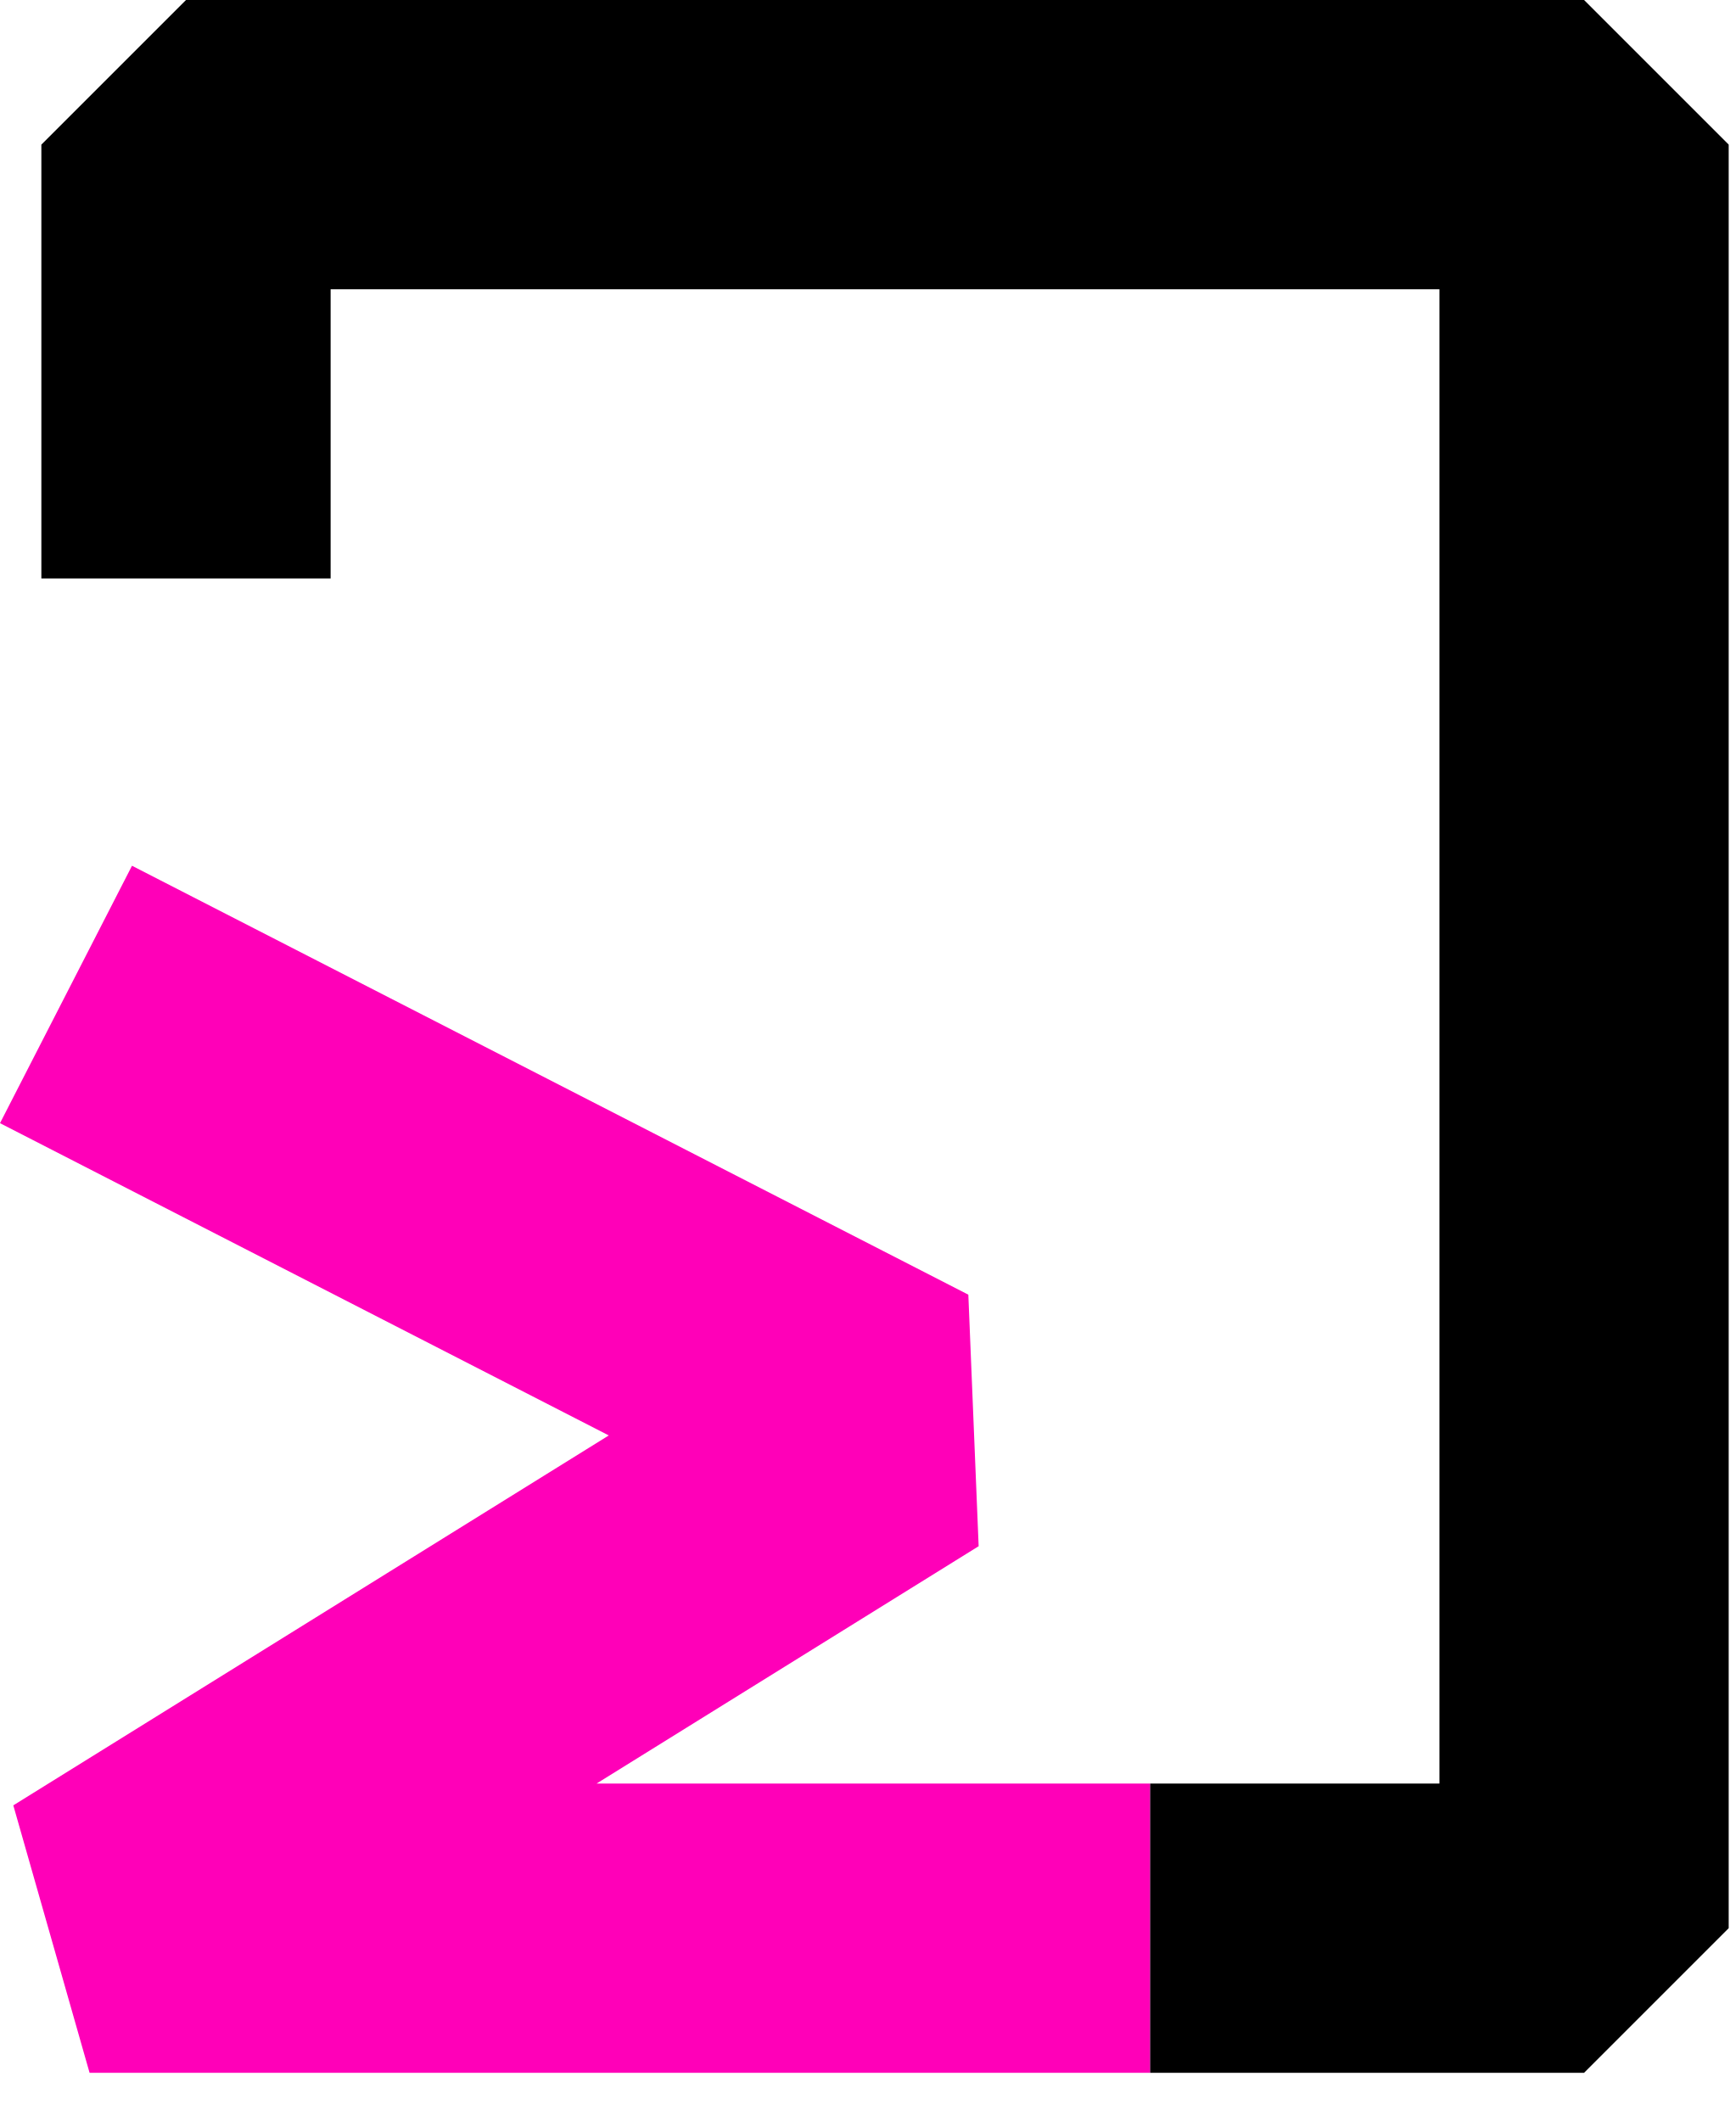
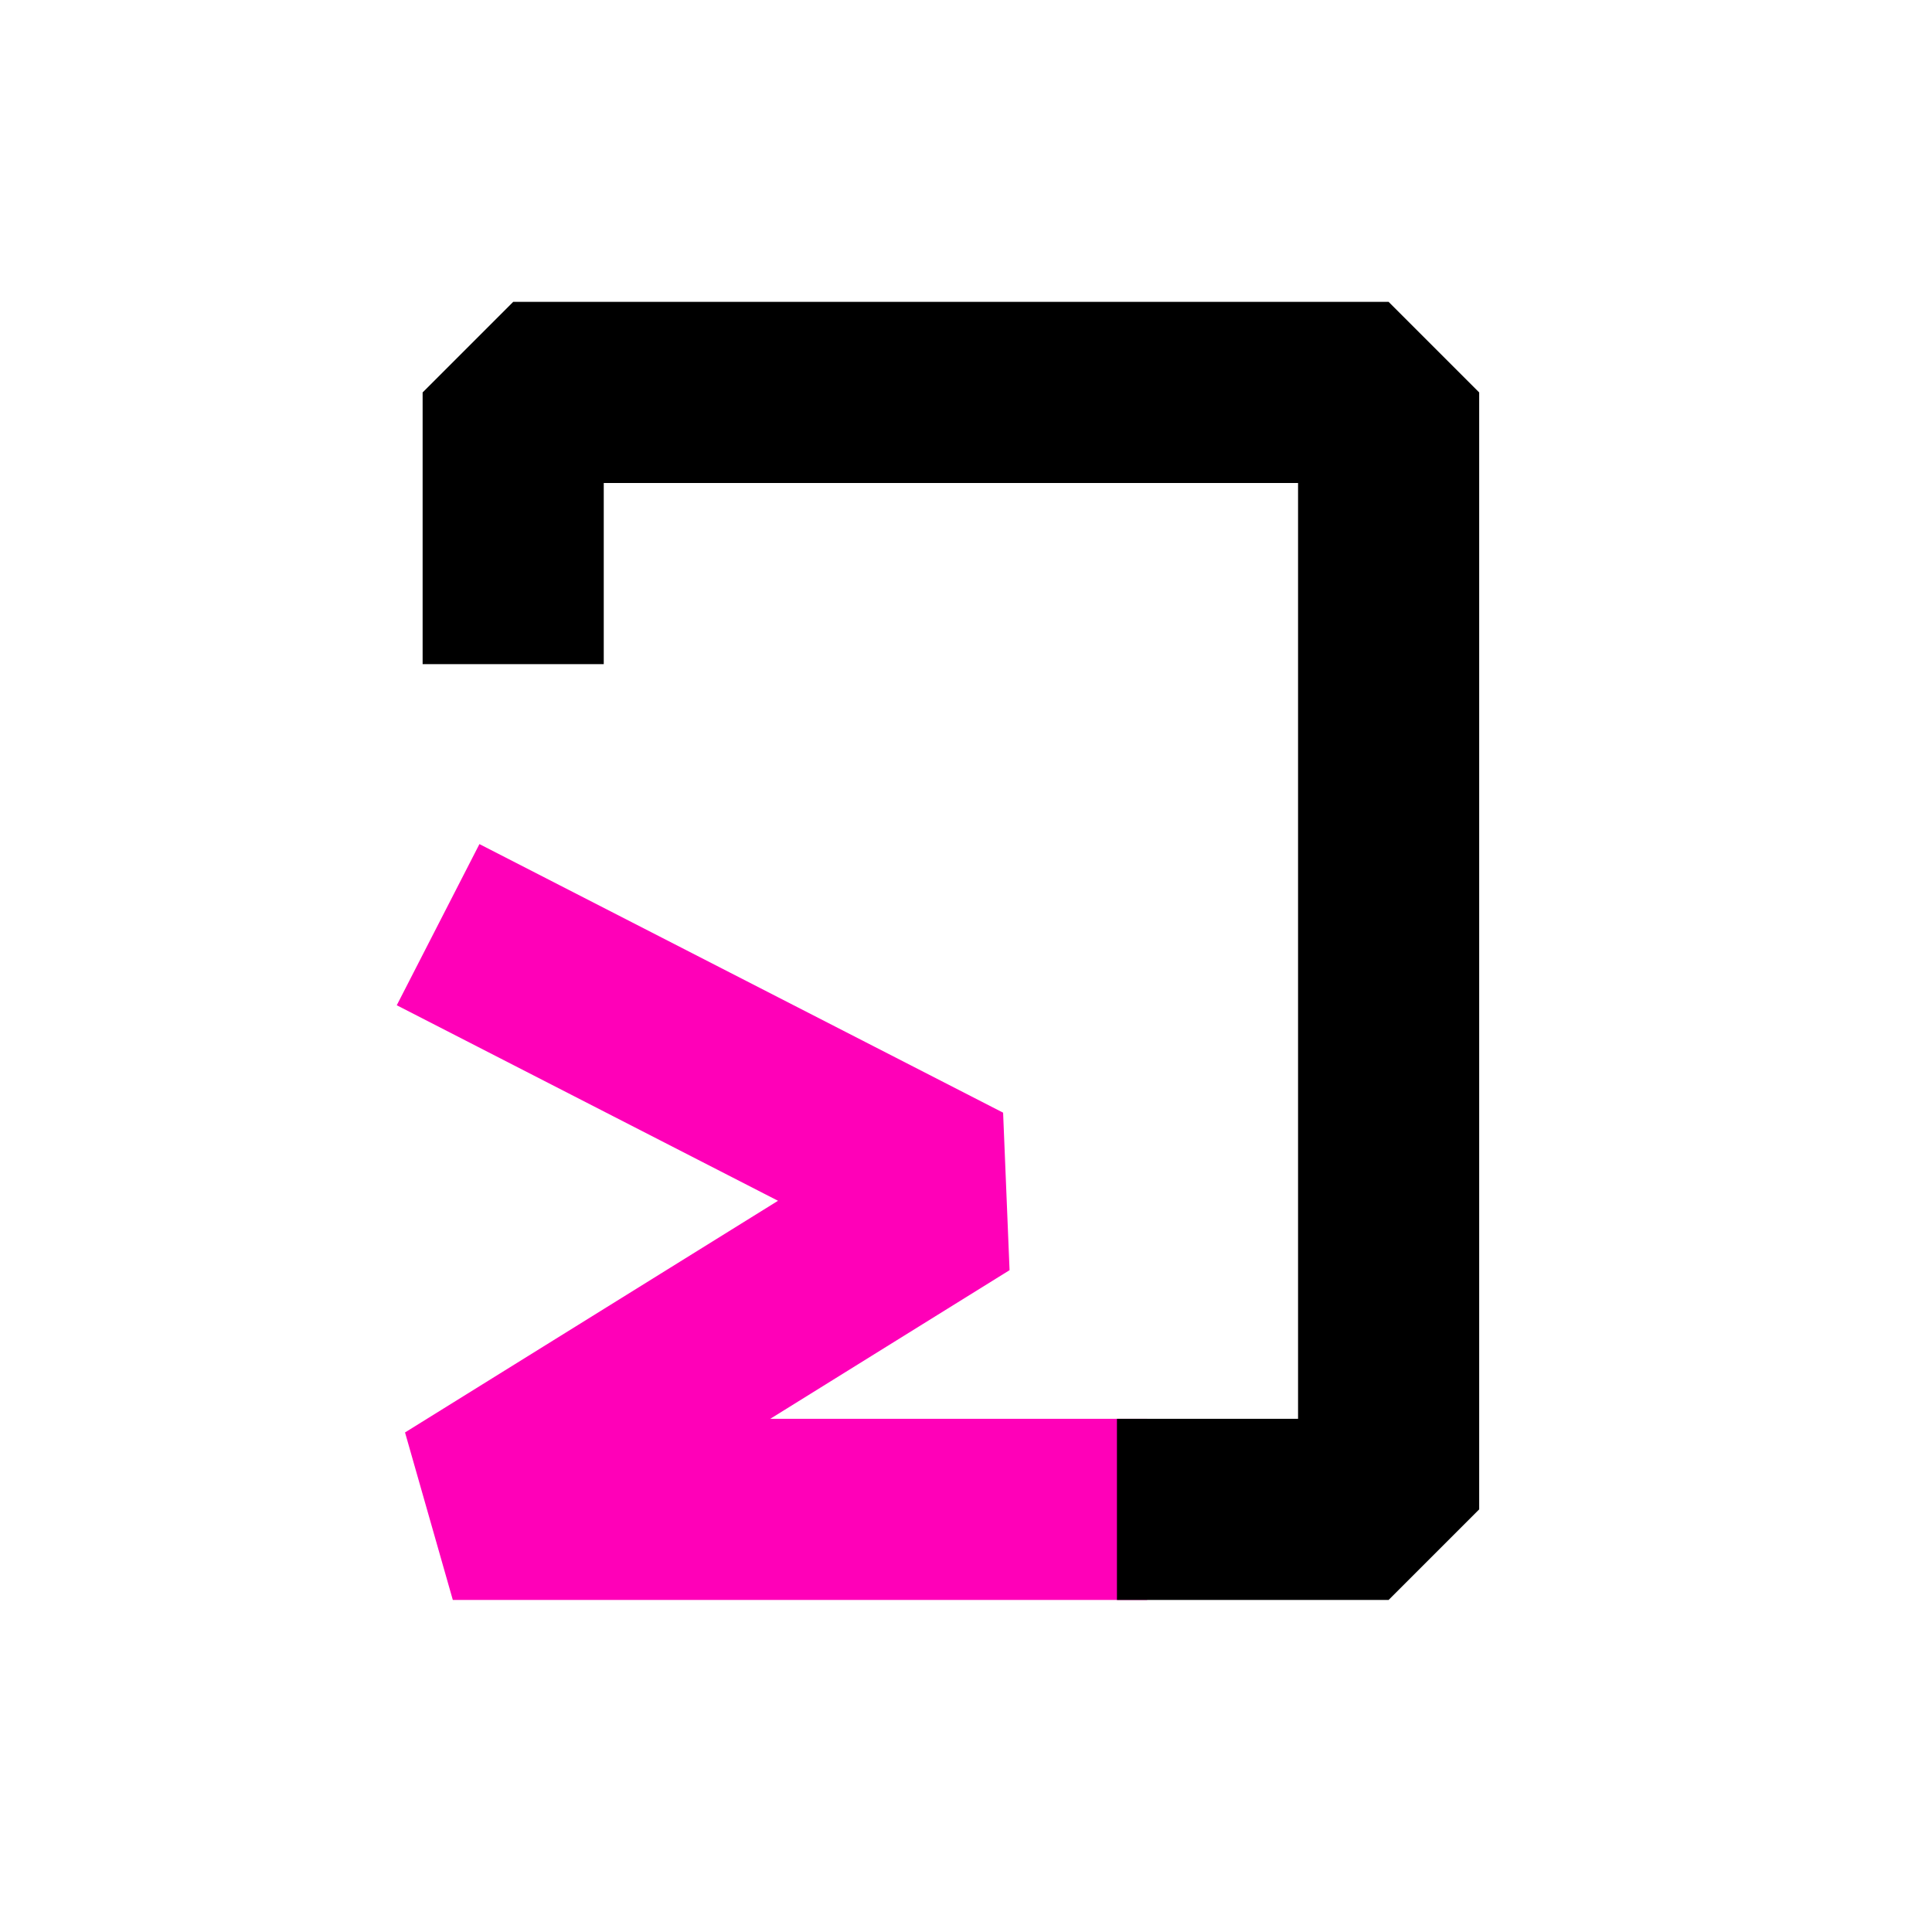
- <svg xmlns="http://www.w3.org/2000/svg" width="18" height="22" viewBox="0 0 18 22" fill="none">
-   <path d="M10.043 13.429L10.15 16.038L6.187 18.5H11.929V21.5H0.929L0.138 18.726L6.314 14.889L0 11.65L1.369 8.98L10.043 13.429Z" fill="#FF00B8" />
-   <path d="M17.929 1.5V20L16.429 21.5H11.929V18.5H14.929V3H3.429V6H0.429V1.5L1.929 0H16.429L17.929 1.5Z" fill="black" />
+ <svg xmlns="http://www.w3.org/2000/svg" width="32" height="32" viewBox="0 0 32 32" fill="none">
+   <path d="M8.591 16L15.93 19.764L7.5 25H17.5" stroke="#FF00B8" stroke-width="3" stroke-linecap="square" stroke-linejoin="bevel" />
+   <path d="M24.5 6.5V25L23 26.5H18.5V23.5H21.5V8H10V11H7V6.5L8.5 5H23L24.5 6.5Z" fill="black" />
</svg>
